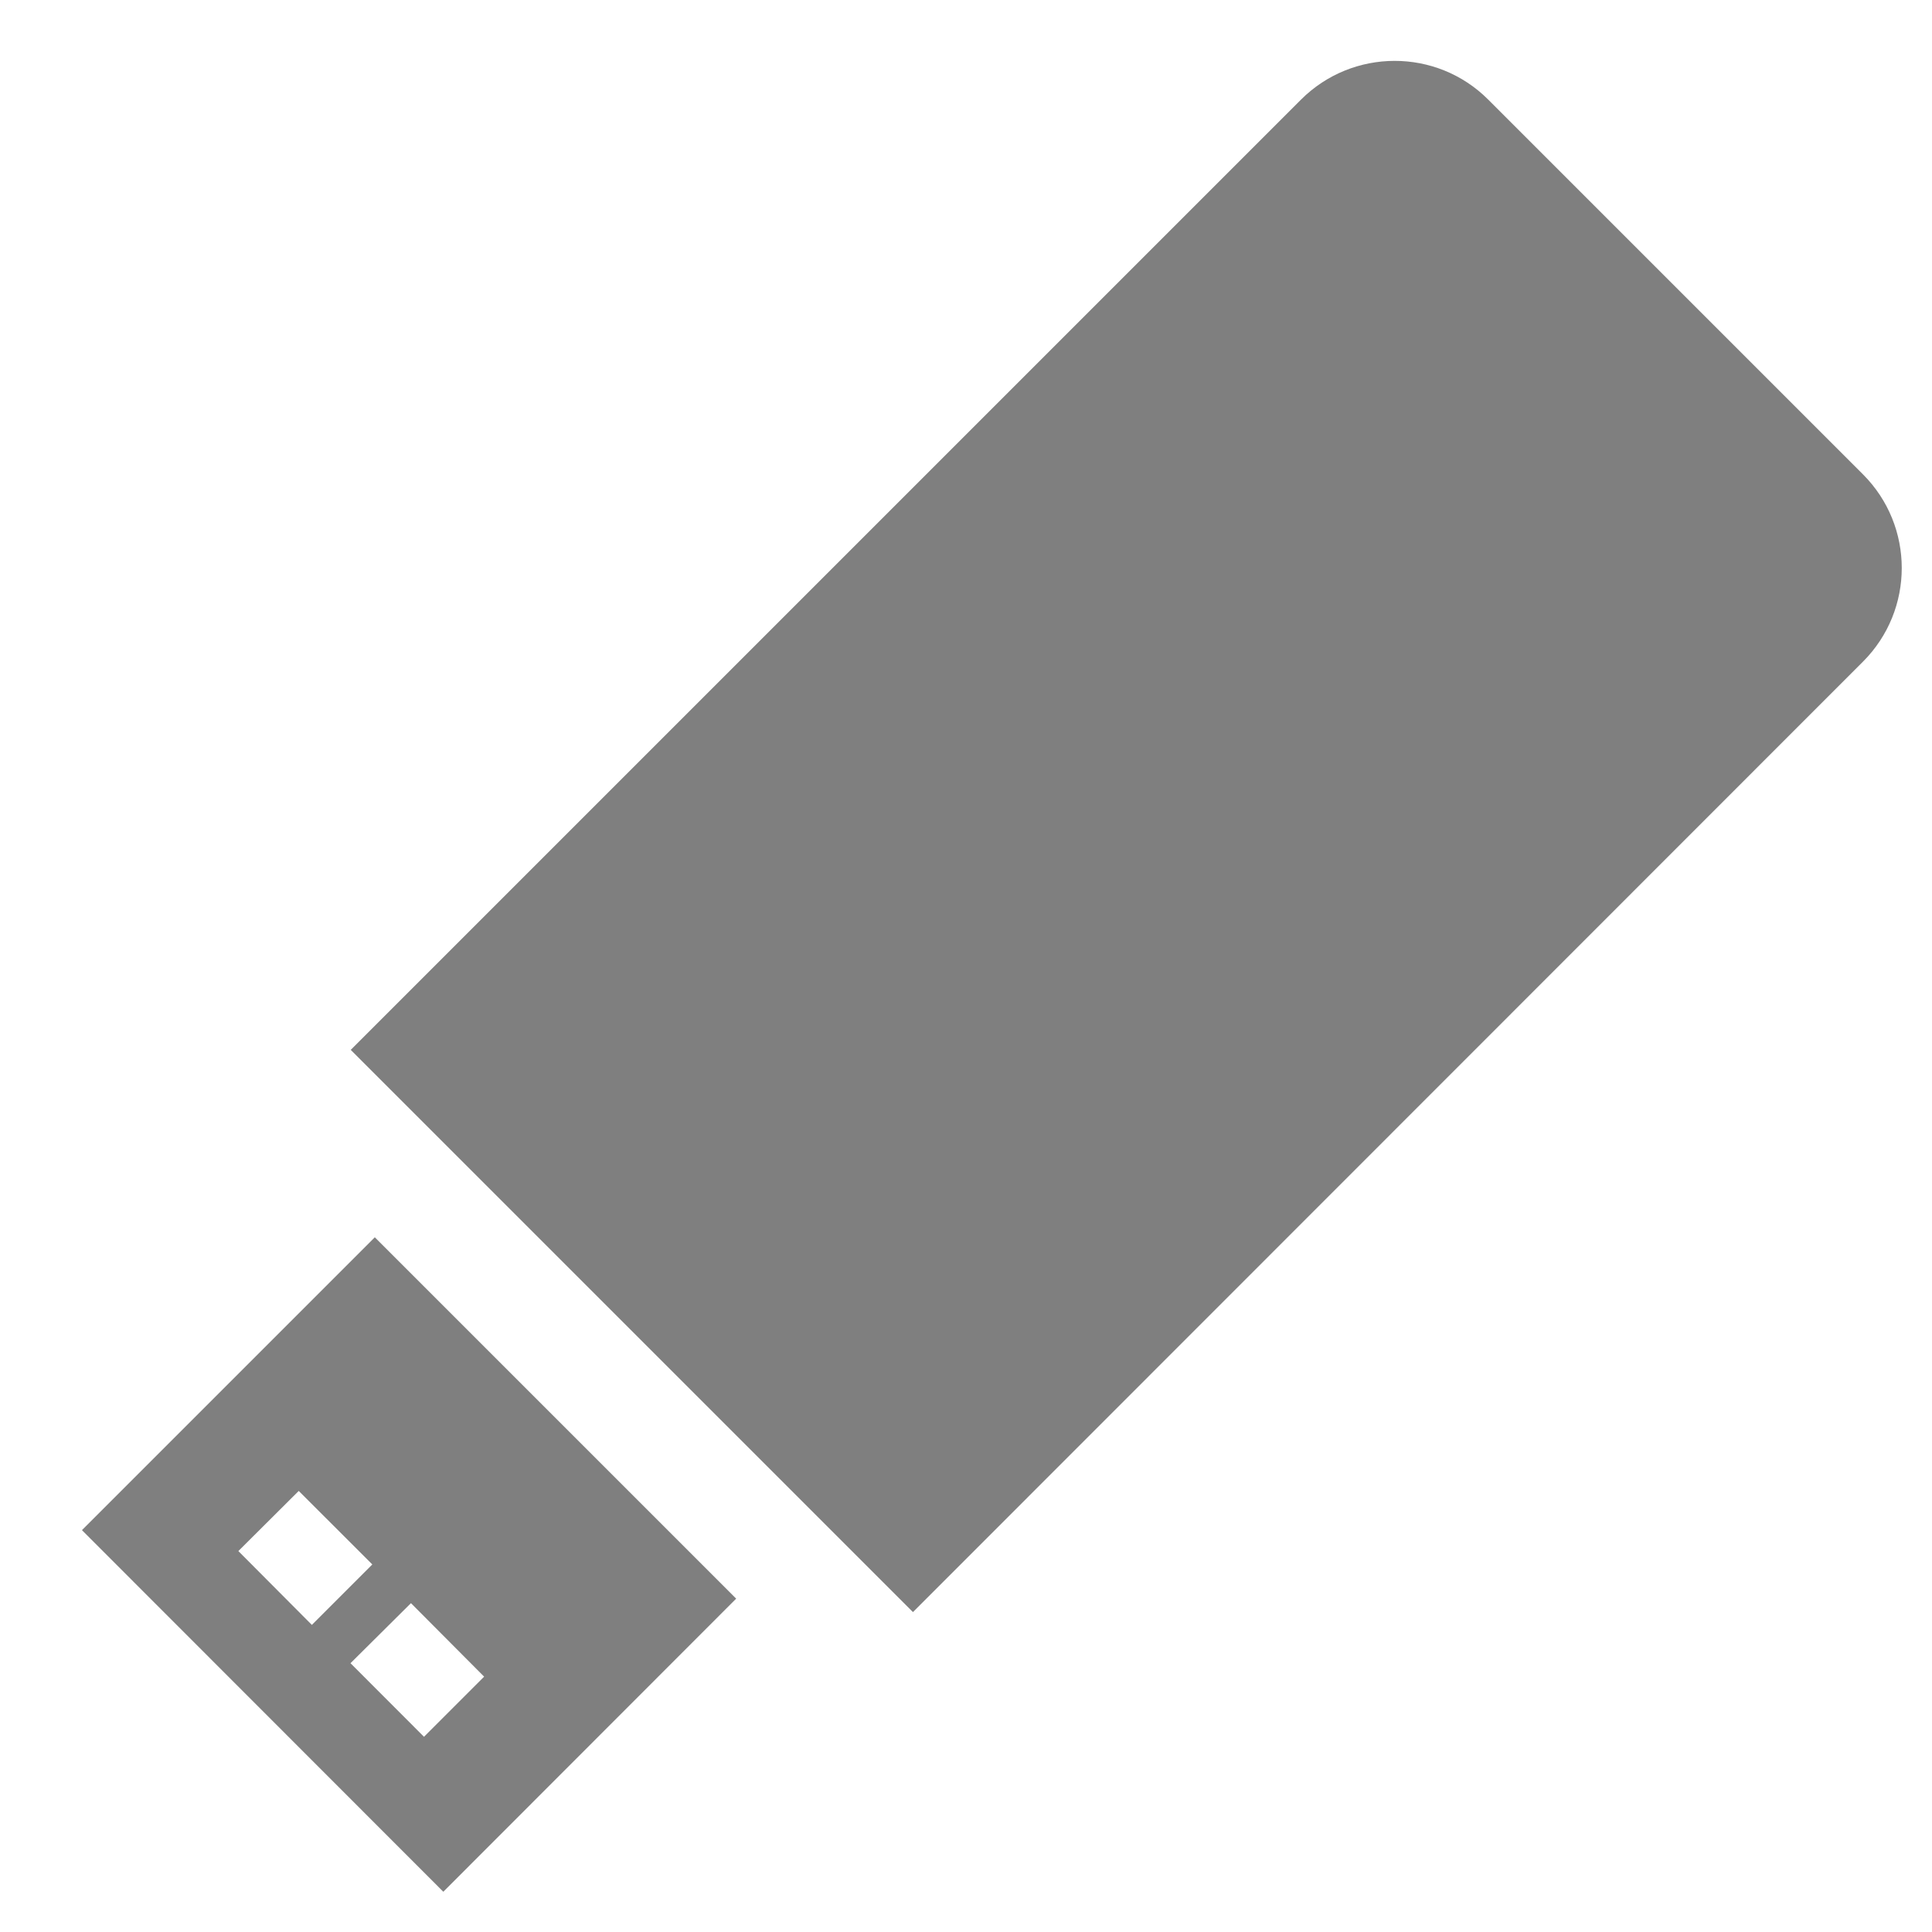
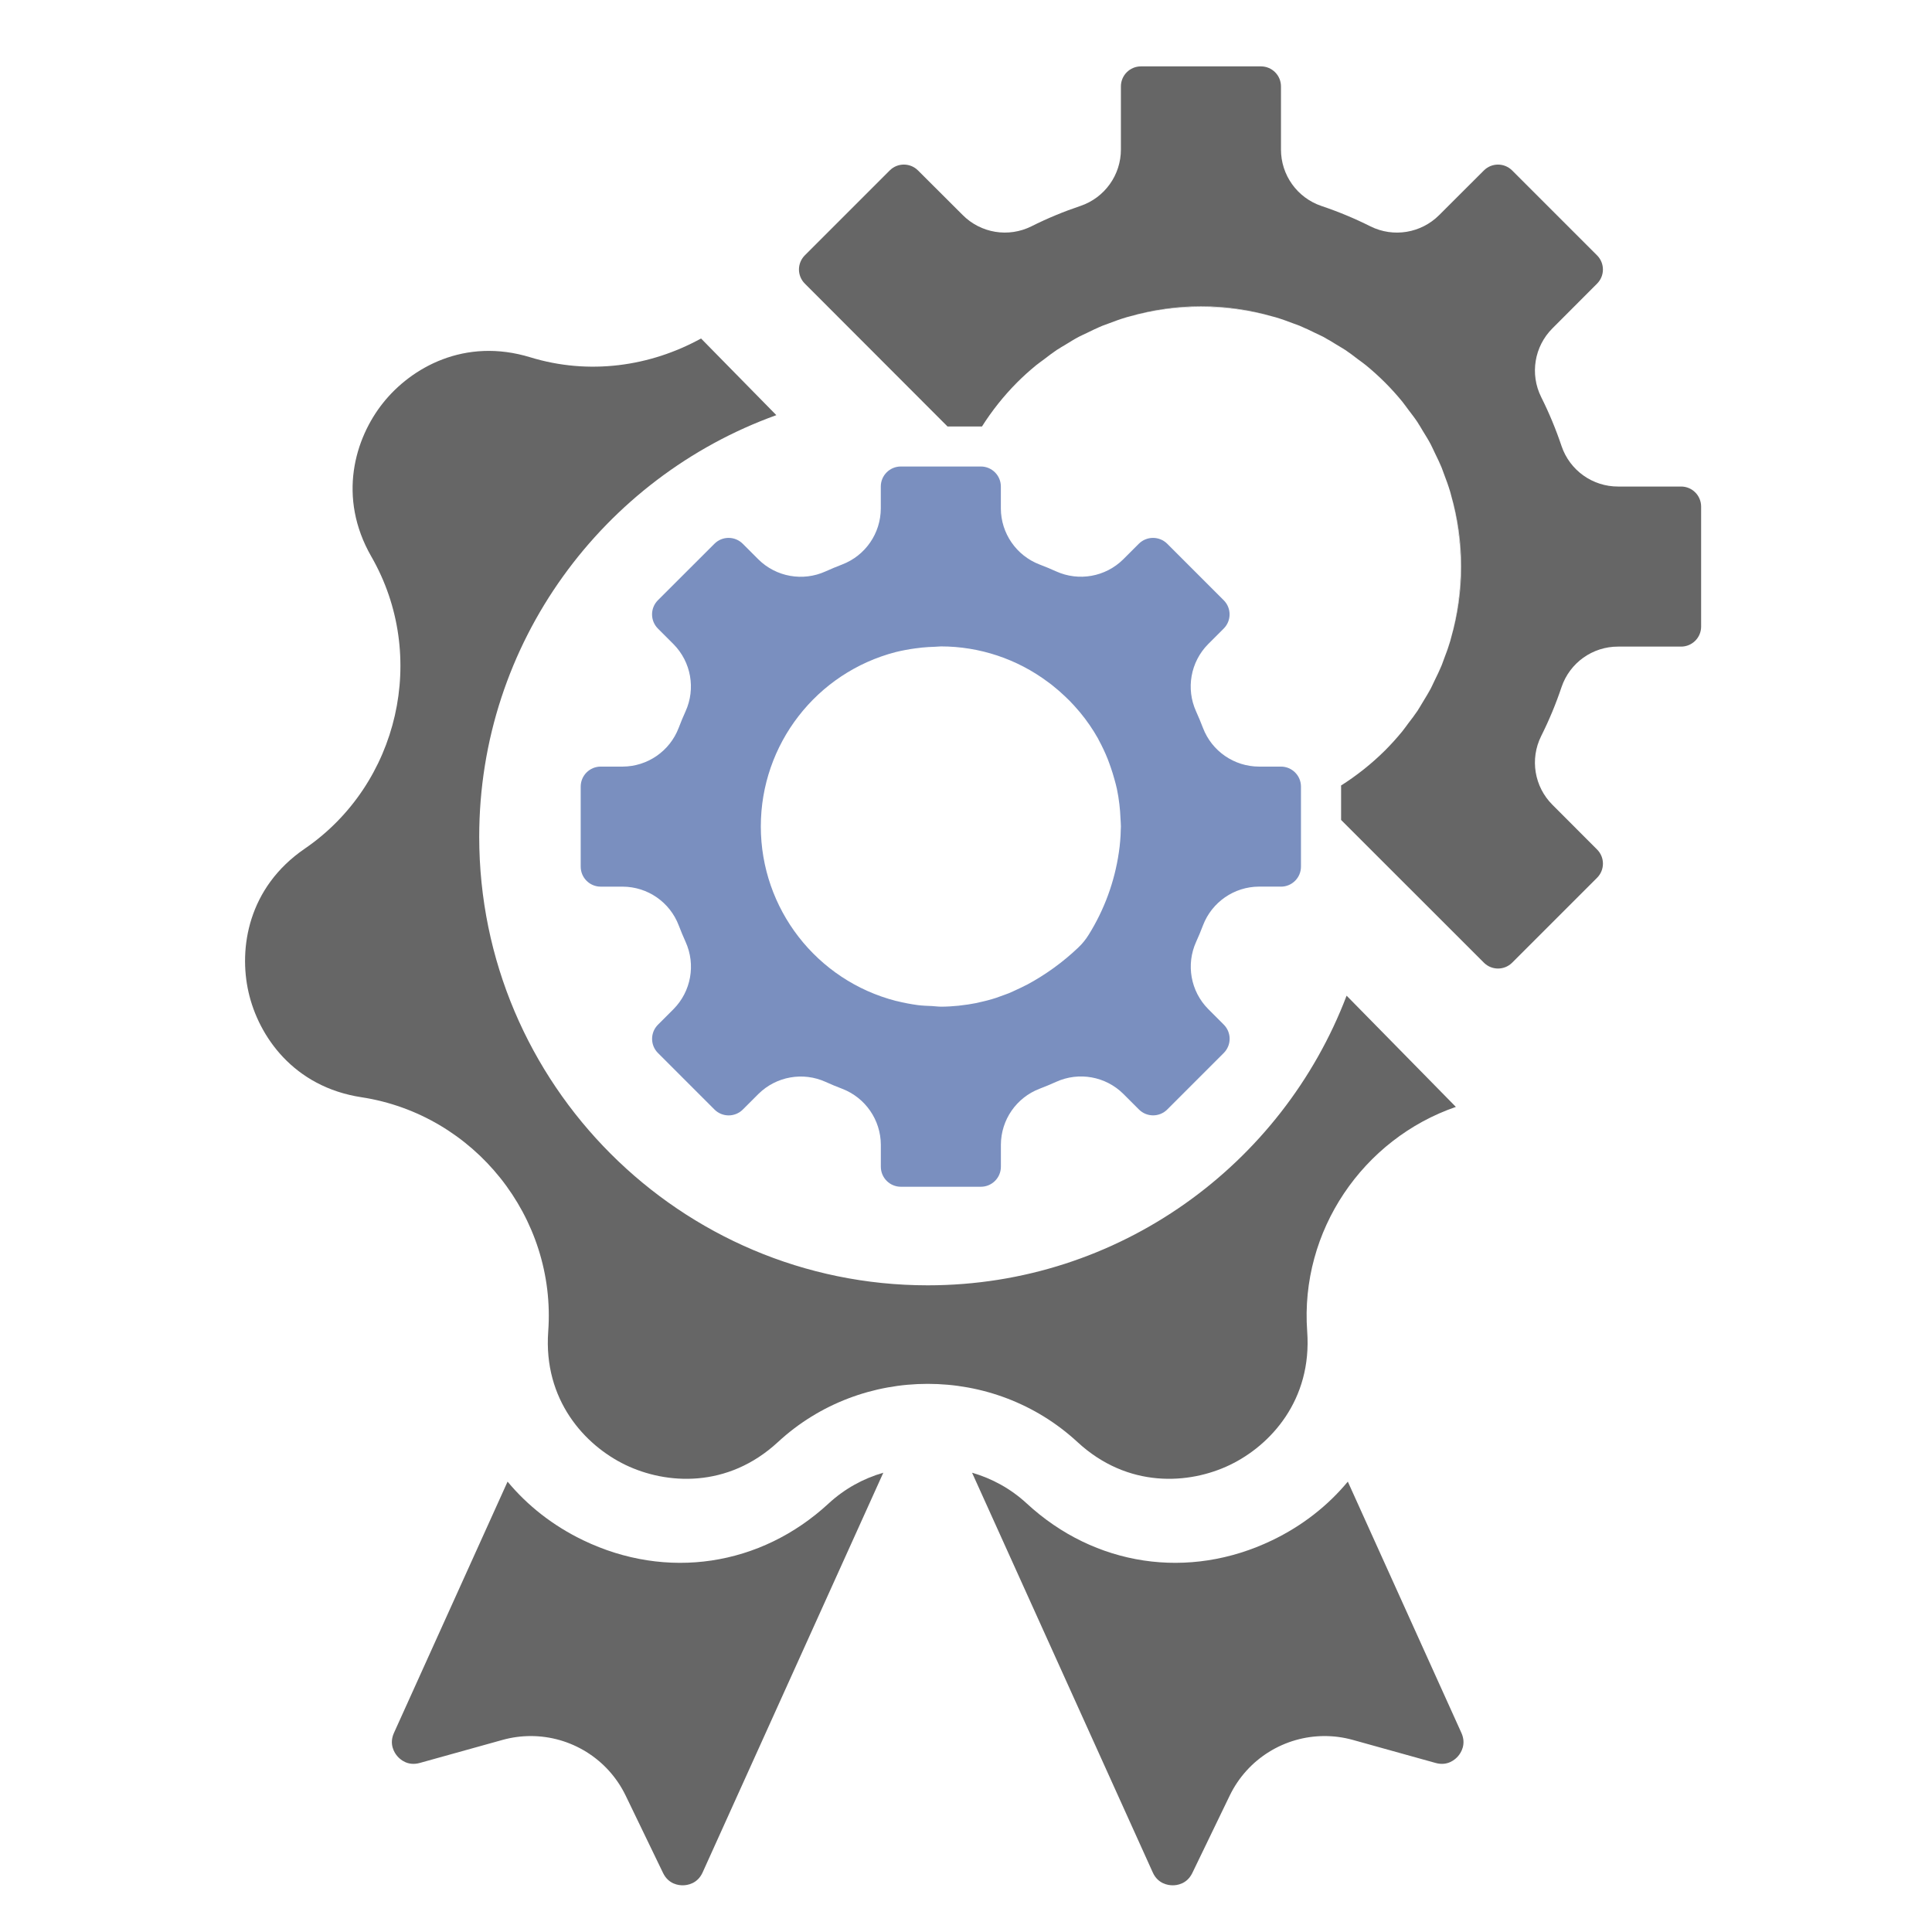
- <svg xmlns="http://www.w3.org/2000/svg" xmlns:xlink="http://www.w3.org/1999/xlink" version="1.1" id="Слой_1" x="0px" y="0px" width="24px" height="24px" viewBox="0 0 24 24" enable-background="new 0 0 24 24" xml:space="preserve">
-   <g opacity="0.5">
+ <svg xmlns="http://www.w3.org/2000/svg" version="1.1" id="Слой_1" x="0px" y="0px" width="100px" height="100px" viewBox="0 0 100 100" enable-background="new 0 0 100 100" xml:space="preserve">
+   <g opacity="0.6">
    <g>
-       <defs>
-         <rect id="SVGID_1_" x="0.572" y="0.375" width="23.053" height="23.125" />
-       </defs>
-       <clipPath id="SVGID_2_">
-         <use xlink:href="#SVGID_1_" overflow="visible" />
-       </clipPath>
-       <path clip-path="url(#SVGID_2_)" d="M11.341,20.026L23.142,8.22c0.643-0.643,0.643-1.685,0-2.328l-4.655-4.655    c-0.643-0.643-1.685-0.639-2.325,0L4.357,13.042L11.341,20.026z M11.341,20.026" />
+       <path fill="#214594" d="M66.302,45.893c0.572,0,1.036-0.464,1.036-1.036v-4.142c0-0.572-0.464-1.036-1.036-1.036h-1.139    c-1.288-0.005-2.44-0.801-2.899-2.005c-0.11-0.288-0.229-0.574-0.356-0.855c-0.532-1.175-0.285-2.557,0.621-3.475l0.811-0.811    c0.404-0.405,0.404-1.06,0-1.464l-2.927-2.927c-0.406-0.401-1.059-0.401-1.465,0l-0.811,0.81c-0.918,0.908-2.3,1.154-3.476,0.621    c-0.281-0.128-0.566-0.246-0.856-0.356c-1.2-0.461-1.995-1.611-2.001-2.896v-1.139c0-0.572-0.464-1.036-1.036-1.036h-4.142    c-0.572,0-1.036,0.464-1.036,1.036v1.139c-0.005,1.288-0.801,2.44-2.005,2.899c-0.288,0.11-0.574,0.229-0.855,0.356    c-1.175,0.533-2.558,0.286-3.475-0.621l-0.811-0.811c-0.405-0.404-1.06-0.404-1.464,0l-2.927,2.924    c-0.194,0.194-0.303,0.458-0.303,0.733c0,0.275,0.109,0.538,0.303,0.733l0.81,0.81c0.907,0.918,1.154,2.3,0.621,3.475    c-0.128,0.281-0.246,0.567-0.356,0.857c-0.46,1.201-1.61,1.997-2.896,2.003h-1.139c-0.572,0-1.036,0.464-1.036,1.036v4.142    c0,0.572,0.464,1.036,1.036,1.036h1.139c1.288,0.005,2.44,0.801,2.899,2.005c0.11,0.288,0.229,0.574,0.356,0.855    c0.532,1.175,0.285,2.557-0.621,3.475l-0.811,0.811c-0.404,0.405-0.404,1.06,0,1.464l2.927,2.927    c0.194,0.194,0.458,0.303,0.733,0.303c0.275,0,0.538-0.109,0.733-0.303l0.811-0.81c0.918-0.906,2.3-1.153,3.476-0.621    c0.281,0.128,0.566,0.247,0.856,0.356c1.2,0.461,1.995,1.611,2.001,2.896v1.139c0,0.572,0.464,1.036,1.036,1.036h4.142    c0.572,0,1.036-0.464,1.036-1.036v-1.139c0.005-1.288,0.801-2.44,2.005-2.899c0.288-0.11,0.574-0.229,0.855-0.356    c1.175-0.533,2.558-0.286,3.475,0.621l0.811,0.811c0.405,0.404,1.06,0.404,1.464,0l2.927-2.927    c0.194-0.194,0.303-0.458,0.303-0.733c0-0.275-0.109-0.538-0.303-0.733l-0.81-0.811c-0.907-0.918-1.154-2.3-0.621-3.476    c0.128-0.281,0.247-0.566,0.356-0.856c0.461-1.2,1.611-1.995,2.896-2.001H66.302z M58.01,42.961c0,0.187-0.015,0.373-0.029,0.56    c-0.015,0.207-0.041,0.404-0.07,0.604c-0.22,1.51-0.751,2.959-1.559,4.254c-0.154,0.25-0.34,0.479-0.555,0.68    c-0.795,0.754-1.688,1.399-2.654,1.917h-0.006c-0.175,0.093-0.348,0.172-0.518,0.251c-0.134,0.062-0.267,0.126-0.404,0.183    c-0.137,0.056-0.291,0.103-0.436,0.159c-0.145,0.056-0.283,0.104-0.428,0.144c-0.187,0.055-0.368,0.104-0.55,0.142    c-0.103,0.023-0.198,0.049-0.299,0.068c-0.26,0.052-0.518,0.09-0.767,0.117c-0.033,0-0.066,0.01-0.104,0.014    c-0.31,0.031-0.621,0.051-0.914,0.051c-0.168,0-0.318-0.024-0.479-0.032c-0.243-0.011-0.484-0.017-0.725-0.048    c-0.365-0.049-0.728-0.118-1.085-0.207c-0.018,0-0.035-0.006-0.052-0.01c-4.117-1.062-6.994-4.775-6.996-9.027    s2.872-7.967,6.989-9.032c0.331-0.08,0.666-0.143,1.004-0.188c0.117-0.016,0.235-0.03,0.352-0.043    c0.222-0.023,0.444-0.035,0.665-0.041c0.103,0,0.207-0.019,0.311-0.019c2.002,0,3.95,0.65,5.551,1.851l0.17,0.126    c0.13,0.103,0.259,0.209,0.384,0.317c0.104,0.091,0.207,0.187,0.31,0.283c0.085,0.081,0.17,0.159,0.251,0.243    c0.154,0.157,0.301,0.32,0.444,0.489c0.031,0.036,0.065,0.071,0.095,0.109c0.351,0.424,0.662,0.878,0.932,1.358    c0.014,0.024,0.022,0.05,0.035,0.073c0.171,0.314,0.324,0.638,0.457,0.969c0.058,0.142,0.104,0.285,0.157,0.429    c0.073,0.207,0.138,0.417,0.196,0.631c0.046,0.168,0.094,0.335,0.129,0.504c0.055,0.258,0.095,0.518,0.127,0.786    c0.03,0.247,0.048,0.494,0.058,0.743c0.006,0.136,0.021,0.271,0.021,0.414C58.018,42.846,58.011,42.902,58.01,42.961L58.01,42.961    z M58.01,42.961" />
+       <path d="M74.61,24.211c0.041,0.104,0.074,0.207,0.112,0.304C74.684,24.414,74.651,24.312,74.61,24.211L74.61,24.211z     M74.61,24.211" />
+       <path d="M74.722,34.134c-0.038,0.104-0.07,0.207-0.112,0.304C74.651,34.338,74.684,34.235,74.722,34.134L74.722,34.134z     M74.722,34.134" />
+       <path d="M74.043,23.008c0.071,0.133,0.13,0.274,0.198,0.414C74.172,23.276,74.114,23.137,74.043,23.008L74.043,23.008z     M74.043,23.008" />
+       <path d="M75.096,33.021c-0.016,0.053-0.026,0.104-0.042,0.159C75.07,33.127,75.08,33.075,75.096,33.021L75.096,33.021z     M75.096,33.021" />
+       <path d="M65.857,16.389c0.052,0.016,0.104,0.026,0.159,0.042C65.962,16.415,65.91,16.404,65.857,16.389L65.857,16.389z     M65.857,16.389" />
+       <path d="M57.046,16.874c0.104-0.041,0.207-0.074,0.304-0.112C57.249,16.801,57.147,16.833,57.046,16.874L57.046,16.874z     M57.046,16.874" />
+       <path d="M75.054,25.469c0.015,0.052,0.026,0.104,0.042,0.159C75.08,25.575,75.07,25.522,75.054,25.469L75.054,25.469z     M75.054,25.469" />
+       <path d="M68.072,17.244c0.137,0.067,0.277,0.126,0.414,0.198C68.347,17.371,68.208,17.312,68.072,17.244L68.072,17.244z     M68.072,17.244" />
+       <path d="M69.162,17.844c0.154,0.094,0.31,0.181,0.463,0.281C69.474,18.024,69.317,17.934,69.162,17.844L69.162,17.844z     M69.162,17.844" />
+       <path d="M70.276,18.603c0.137,0.104,0.281,0.201,0.414,0.31C70.556,18.803,70.414,18.708,70.276,18.603L70.276,18.603z     M70.276,18.603" />
+       <path d="M72.572,20.794c0.103,0.133,0.207,0.277,0.311,0.414C72.777,21.07,72.682,20.929,72.572,20.794L72.572,20.794z     M72.572,20.794" />
+       <path d="M66.969,16.763c0.104,0.038,0.207,0.07,0.304,0.112C67.173,16.833,67.071,16.801,66.969,16.763L66.969,16.763z     M66.969,16.763" />
+       <path d="M73.36,21.86c0.104,0.15,0.187,0.311,0.281,0.463C73.551,22.168,73.461,22.011,73.36,21.86L73.36,21.86z M73.36,21.86" />
+       <path d="M58.304,16.43c0.052-0.015,0.104-0.026,0.159-0.042C58.41,16.404,58.357,16.415,58.304,16.43L58.304,16.43z M58.304,16.43    " />
+       <path d="M53.629,18.912c0.133-0.109,0.276-0.207,0.414-0.311C53.905,18.708,53.764,18.803,53.629,18.912L53.629,18.912z     M53.629,18.912" />
+       <path d="M72.881,37.442c-0.104,0.137-0.2,0.28-0.31,0.414C72.682,37.721,72.777,37.579,72.881,37.442L72.881,37.442z     M72.881,37.442" />
+       <path d="M54.695,18.125c0.149-0.104,0.311-0.187,0.461-0.28C55.002,17.934,54.846,18.024,54.695,18.125L54.695,18.125z     M54.695,18.125" />
+       <path d="M55.843,17.442c0.133-0.071,0.274-0.13,0.414-0.198C56.111,17.312,55.972,17.371,55.843,17.442L55.843,17.442z     M55.843,17.442" />
+       <path d="M74.24,35.237c-0.067,0.137-0.126,0.277-0.198,0.414C74.114,35.512,74.172,35.373,74.24,35.237L74.24,35.237z     M74.24,35.237" />
+       <path d="M73.64,36.329c-0.093,0.153-0.18,0.311-0.28,0.461C73.461,36.639,73.551,36.482,73.64,36.329L73.64,36.329z M73.64,36.329    " />
+       <path d="M87.013,25.183h-3.257c-1.325,0.005-2.505-0.838-2.93-2.093c-0.292-0.87-0.644-1.718-1.055-2.538    c-0.592-1.188-0.356-2.621,0.584-3.558l2.309-2.313c0.404-0.404,0.404-1.059,0-1.463l-4.395-4.395    c-0.405-0.405-1.06-0.405-1.464,0l-2.313,2.309c-0.937,0.939-2.369,1.175-3.557,0.585c-0.821-0.412-1.669-0.764-2.539-1.056    c-1.255-0.425-2.098-1.605-2.093-2.931V4.472c0-0.572-0.464-1.036-1.036-1.036h-6.213c-0.572,0-1.036,0.464-1.036,1.036v3.257    c0.005,1.325-0.838,2.504-2.093,2.93c-0.87,0.292-1.718,0.644-2.538,1.055c-1.188,0.593-2.622,0.358-3.558-0.584l-2.313-2.308    c-0.405-0.405-1.06-0.405-1.464,0l-4.394,4.394c-0.405,0.405-0.405,1.06,0,1.464l7.387,7.396h1.781    c0.521-0.823,1.13-1.587,1.816-2.278c0.314-0.314,0.644-0.612,0.988-0.893c0.134-0.11,0.276-0.207,0.414-0.31    c0.215-0.164,0.428-0.33,0.652-0.48c0.151-0.103,0.31-0.186,0.461-0.28c0.226-0.137,0.448-0.279,0.683-0.402    c0.134-0.072,0.274-0.13,0.414-0.198c0.263-0.129,0.526-0.258,0.798-0.37c0.104-0.041,0.207-0.073,0.304-0.112    c0.311-0.12,0.63-0.236,0.954-0.332c0.053-0.016,0.103-0.026,0.158-0.042c2.414-0.701,4.979-0.701,7.394,0    c0.053,0.016,0.103,0.026,0.158,0.042c0.324,0.096,0.64,0.212,0.954,0.332c0.104,0.038,0.207,0.07,0.304,0.112    c0.272,0.112,0.535,0.241,0.798,0.37c0.137,0.067,0.276,0.126,0.414,0.198c0.234,0.124,0.456,0.264,0.681,0.402    c0.154,0.094,0.31,0.18,0.463,0.281c0.225,0.15,0.437,0.311,0.652,0.479c0.138,0.103,0.28,0.2,0.414,0.31    c0.688,0.563,1.319,1.193,1.881,1.881c0.11,0.134,0.207,0.277,0.31,0.414c0.163,0.214,0.329,0.427,0.479,0.652    c0.103,0.151,0.186,0.31,0.281,0.463c0.138,0.224,0.278,0.446,0.402,0.681c0.072,0.134,0.13,0.273,0.198,0.414    c0.129,0.263,0.258,0.526,0.37,0.798c0.041,0.104,0.073,0.207,0.112,0.304c0.12,0.31,0.236,0.629,0.332,0.954    c0.016,0.053,0.026,0.104,0.042,0.158c0.701,2.415,0.701,4.98,0,7.394c-0.016,0.053-0.026,0.104-0.042,0.158    c-0.096,0.324-0.207,0.64-0.332,0.954c-0.038,0.103-0.07,0.207-0.112,0.304c-0.112,0.272-0.241,0.536-0.37,0.798    c-0.067,0.137-0.126,0.276-0.198,0.414c-0.124,0.234-0.265,0.457-0.402,0.683c-0.094,0.153-0.18,0.311-0.28,0.461    c-0.15,0.224-0.311,0.437-0.48,0.652c-0.103,0.137-0.199,0.279-0.31,0.414c-0.281,0.344-0.58,0.674-0.893,0.988    c-0.692,0.686-1.456,1.295-2.278,1.816c0,0.02,0.005,0.037,0.005,0.056v1.725l7.391,7.387c0.404,0.404,1.059,0.404,1.463,0    l4.395-4.394c0.405-0.405,0.405-1.06,0-1.464l-2.309-2.313c-0.94-0.937-1.176-2.369-0.585-3.557    c0.412-0.821,0.764-1.669,1.056-2.539c0.425-1.255,1.605-2.098,2.931-2.093h3.257c0.572,0,1.036-0.464,1.036-1.036v-6.213    C88.048,25.646,87.585,25.183,87.013,25.183L87.013,25.183z M87.013,25.183" />
+       <path d="M67.273,16.874c0.271,0.111,0.534,0.241,0.798,0.37C67.809,17.115,67.545,16.986,67.273,16.874L67.273,16.874z     M67.273,16.874" />
+       <path d="M68.482,17.442c0.232,0.123,0.456,0.264,0.681,0.402C68.937,17.706,68.716,17.566,68.482,17.442L68.482,17.442z     M68.482,17.442" />
+       <path d="M57.351,16.763c0.31-0.12,0.632-0.237,0.954-0.333C57.98,16.527,57.665,16.642,57.351,16.763L57.351,16.763z     M57.351,16.763" />
+       <path d="M66.015,16.43c0.322,0.096,0.638,0.212,0.954,0.333C66.655,16.642,66.339,16.527,66.015,16.43L66.015,16.43z     M66.015,16.43" />
+       <path d="M55.155,17.845c0.226-0.138,0.45-0.28,0.683-0.403C55.604,17.566,55.381,17.707,55.155,17.845L55.155,17.845z     M55.155,17.845" />
+       <path d="M54.042,18.604c0.215-0.164,0.43-0.33,0.652-0.479C54.47,18.275,54.258,18.44,54.042,18.604L54.042,18.604z     M54.042,18.604" />
+       <path d="M56.248,17.244c0.264-0.128,0.528-0.259,0.798-0.37C56.775,16.986,56.511,17.115,56.248,17.244L56.248,17.244z     M56.248,17.244" />
+       <path d="M52.641,19.806c0.316-0.318,0.648-0.614,0.988-0.894C53.285,19.193,52.955,19.492,52.641,19.806L52.641,19.806z     M52.641,19.806" />
+       <path d="M73.36,36.79c-0.149,0.223-0.31,0.437-0.479,0.652C73.045,37.227,73.21,37.014,73.36,36.79L73.36,36.79z M73.36,36.79" />
+       <path d="M74.61,34.438c-0.111,0.271-0.241,0.534-0.37,0.798C74.37,34.974,74.498,34.71,74.61,34.438L74.61,34.438z M74.61,34.438" />
+       <path d="M74.043,35.642c-0.123,0.232-0.265,0.457-0.403,0.682C73.778,36.103,73.918,35.881,74.043,35.642L74.043,35.642z     M74.043,35.642" />
+       <path d="M69.625,18.125c0.223,0.149,0.436,0.31,0.651,0.478C70.062,18.44,69.849,18.275,69.625,18.125L69.625,18.125z     M69.625,18.125" />
+       <path d="M75.096,33.021c0.701-2.414,0.701-4.979,0-7.393C75.781,28.045,75.781,30.605,75.096,33.021L75.096,33.021z     M75.096,33.021" />
+       <path d="M65.857,16.389c-2.414-0.701-4.979-0.701-7.393,0C60.88,15.704,63.44,15.704,65.857,16.389L65.857,16.389z M65.857,16.389    " />
+       <path d="M72.572,37.855c-0.28,0.34-0.576,0.672-0.894,0.988C71.993,38.529,72.291,38.2,72.572,37.855L72.572,37.855z     M72.572,37.855" />
+       <path d="M71.678,19.806c0.318,0.316,0.614,0.648,0.894,0.988C72.291,20.45,71.993,20.12,71.678,19.806L71.678,19.806z     M71.678,19.806" />
+       <path d="M72.882,21.208c0.163,0.215,0.329,0.429,0.478,0.651C73.21,21.635,73.045,21.423,72.882,21.208L72.882,21.208z     M72.882,21.208" />
+       <path d="M70.69,18.912c0.34,0.28,0.672,0.576,0.988,0.894C71.364,19.492,71.035,19.193,70.69,18.912L70.69,18.912z M70.69,18.912" />
+       <path d="M74.722,24.516c0.12,0.31,0.237,0.632,0.333,0.954C74.958,25.145,74.842,24.83,74.722,24.516L74.722,24.516z     M74.722,24.516" />
+       <path d="M73.641,22.322c0.138,0.225,0.279,0.449,0.402,0.681C73.918,22.769,73.779,22.547,73.641,22.322L73.641,22.322z     M73.641,22.322" />
+       <path d="M75.054,33.18c-0.096,0.322-0.207,0.638-0.333,0.954C74.842,33.82,74.958,33.504,75.054,33.18L75.054,33.18z     M75.054,33.18" />
+       <path d="M74.24,23.413c0.128,0.264,0.259,0.528,0.37,0.798C74.498,23.94,74.37,23.676,74.24,23.413L74.24,23.413z M74.24,23.413" />
    </g>
-     <path d="M1.018,19.008L5.507,23.5l3.638-3.641L4.656,15.37L1.018,19.008z M2.961,19.268l0.75-0.747l0.914,0.913l-0.751,0.751   L2.961,19.268z M6.014,20.828l-0.747,0.747l-0.913-0.914l0.751-0.746L6.014,20.828z M6.014,20.828" />
+     <g>
+       <path d="M30.183,79.722c-1.562-0.752-2.879-1.79-3.911-3.033l-5.881,13.007c-0.267,0.592,0.031,1.037,0.173,1.202    c0.14,0.164,0.535,0.527,1.161,0.353l4.281-1.192c0.488-0.136,0.981-0.201,1.468-0.201c2.052,0,3.982,1.161,4.912,3.085    l1.933,4.001c0.283,0.585,0.812,0.643,1.032,0.639c0.217-0.003,0.748-0.073,1.016-0.665l9.353-20.69    c-1.028,0.296-2.001,0.826-2.83,1.591C39.371,81.073,34.501,81.802,30.183,79.722z" />
+       <path d="M69.763,76.689c-1.031,1.243-2.349,2.281-3.911,3.033c-4.318,2.08-9.188,1.351-12.708-1.903    c-0.829-0.766-1.802-1.295-2.83-1.591l9.353,20.69c0.267,0.592,0.8,0.662,1.016,0.665c0.22,0.004,0.749-0.054,1.032-0.639    l1.933-4.001c0.93-1.924,2.861-3.085,4.912-3.085c0.487,0,0.979,0.065,1.468,0.201l4.281,1.192    c0.626,0.174,1.021-0.189,1.161-0.353c0.142-0.164,0.44-0.61,0.173-1.202L69.763,76.689z" />
+       <path d="M48.018,66.528c-12.801,0-23.214-10.415-23.214-23.215c0-10.048,6.428-18.6,15.379-21.825l-3.897-3.968    c-2.63,1.448-5.791,1.906-8.836,0.974c-3.401-1.041-6.169,0.536-7.623,2.36c-1.455,1.825-2.378,4.873-0.604,7.958    c2.949,5.133,1.434,11.772-3.45,15.116c-2.936,2.01-3.428,5.157-2.908,7.432c0.518,2.274,2.327,4.896,5.844,5.433    c5.851,0.894,10.097,6.219,9.667,12.122c-0.259,3.549,1.895,5.895,3.997,6.908c2.102,1.012,5.28,1.234,7.893-1.182    c2.173-2.009,4.963-3.013,7.752-3.013c2.79,0,5.578,1.004,7.752,3.013c2.614,2.415,5.791,2.194,7.893,1.182    c2.102-1.013,4.256-3.358,3.997-6.908c-0.379-5.215,2.894-9.966,7.696-11.622L69.7,51.536    C66.37,60.284,57.92,66.528,48.018,66.528z" />
+     </g>
  </g>
</svg>
